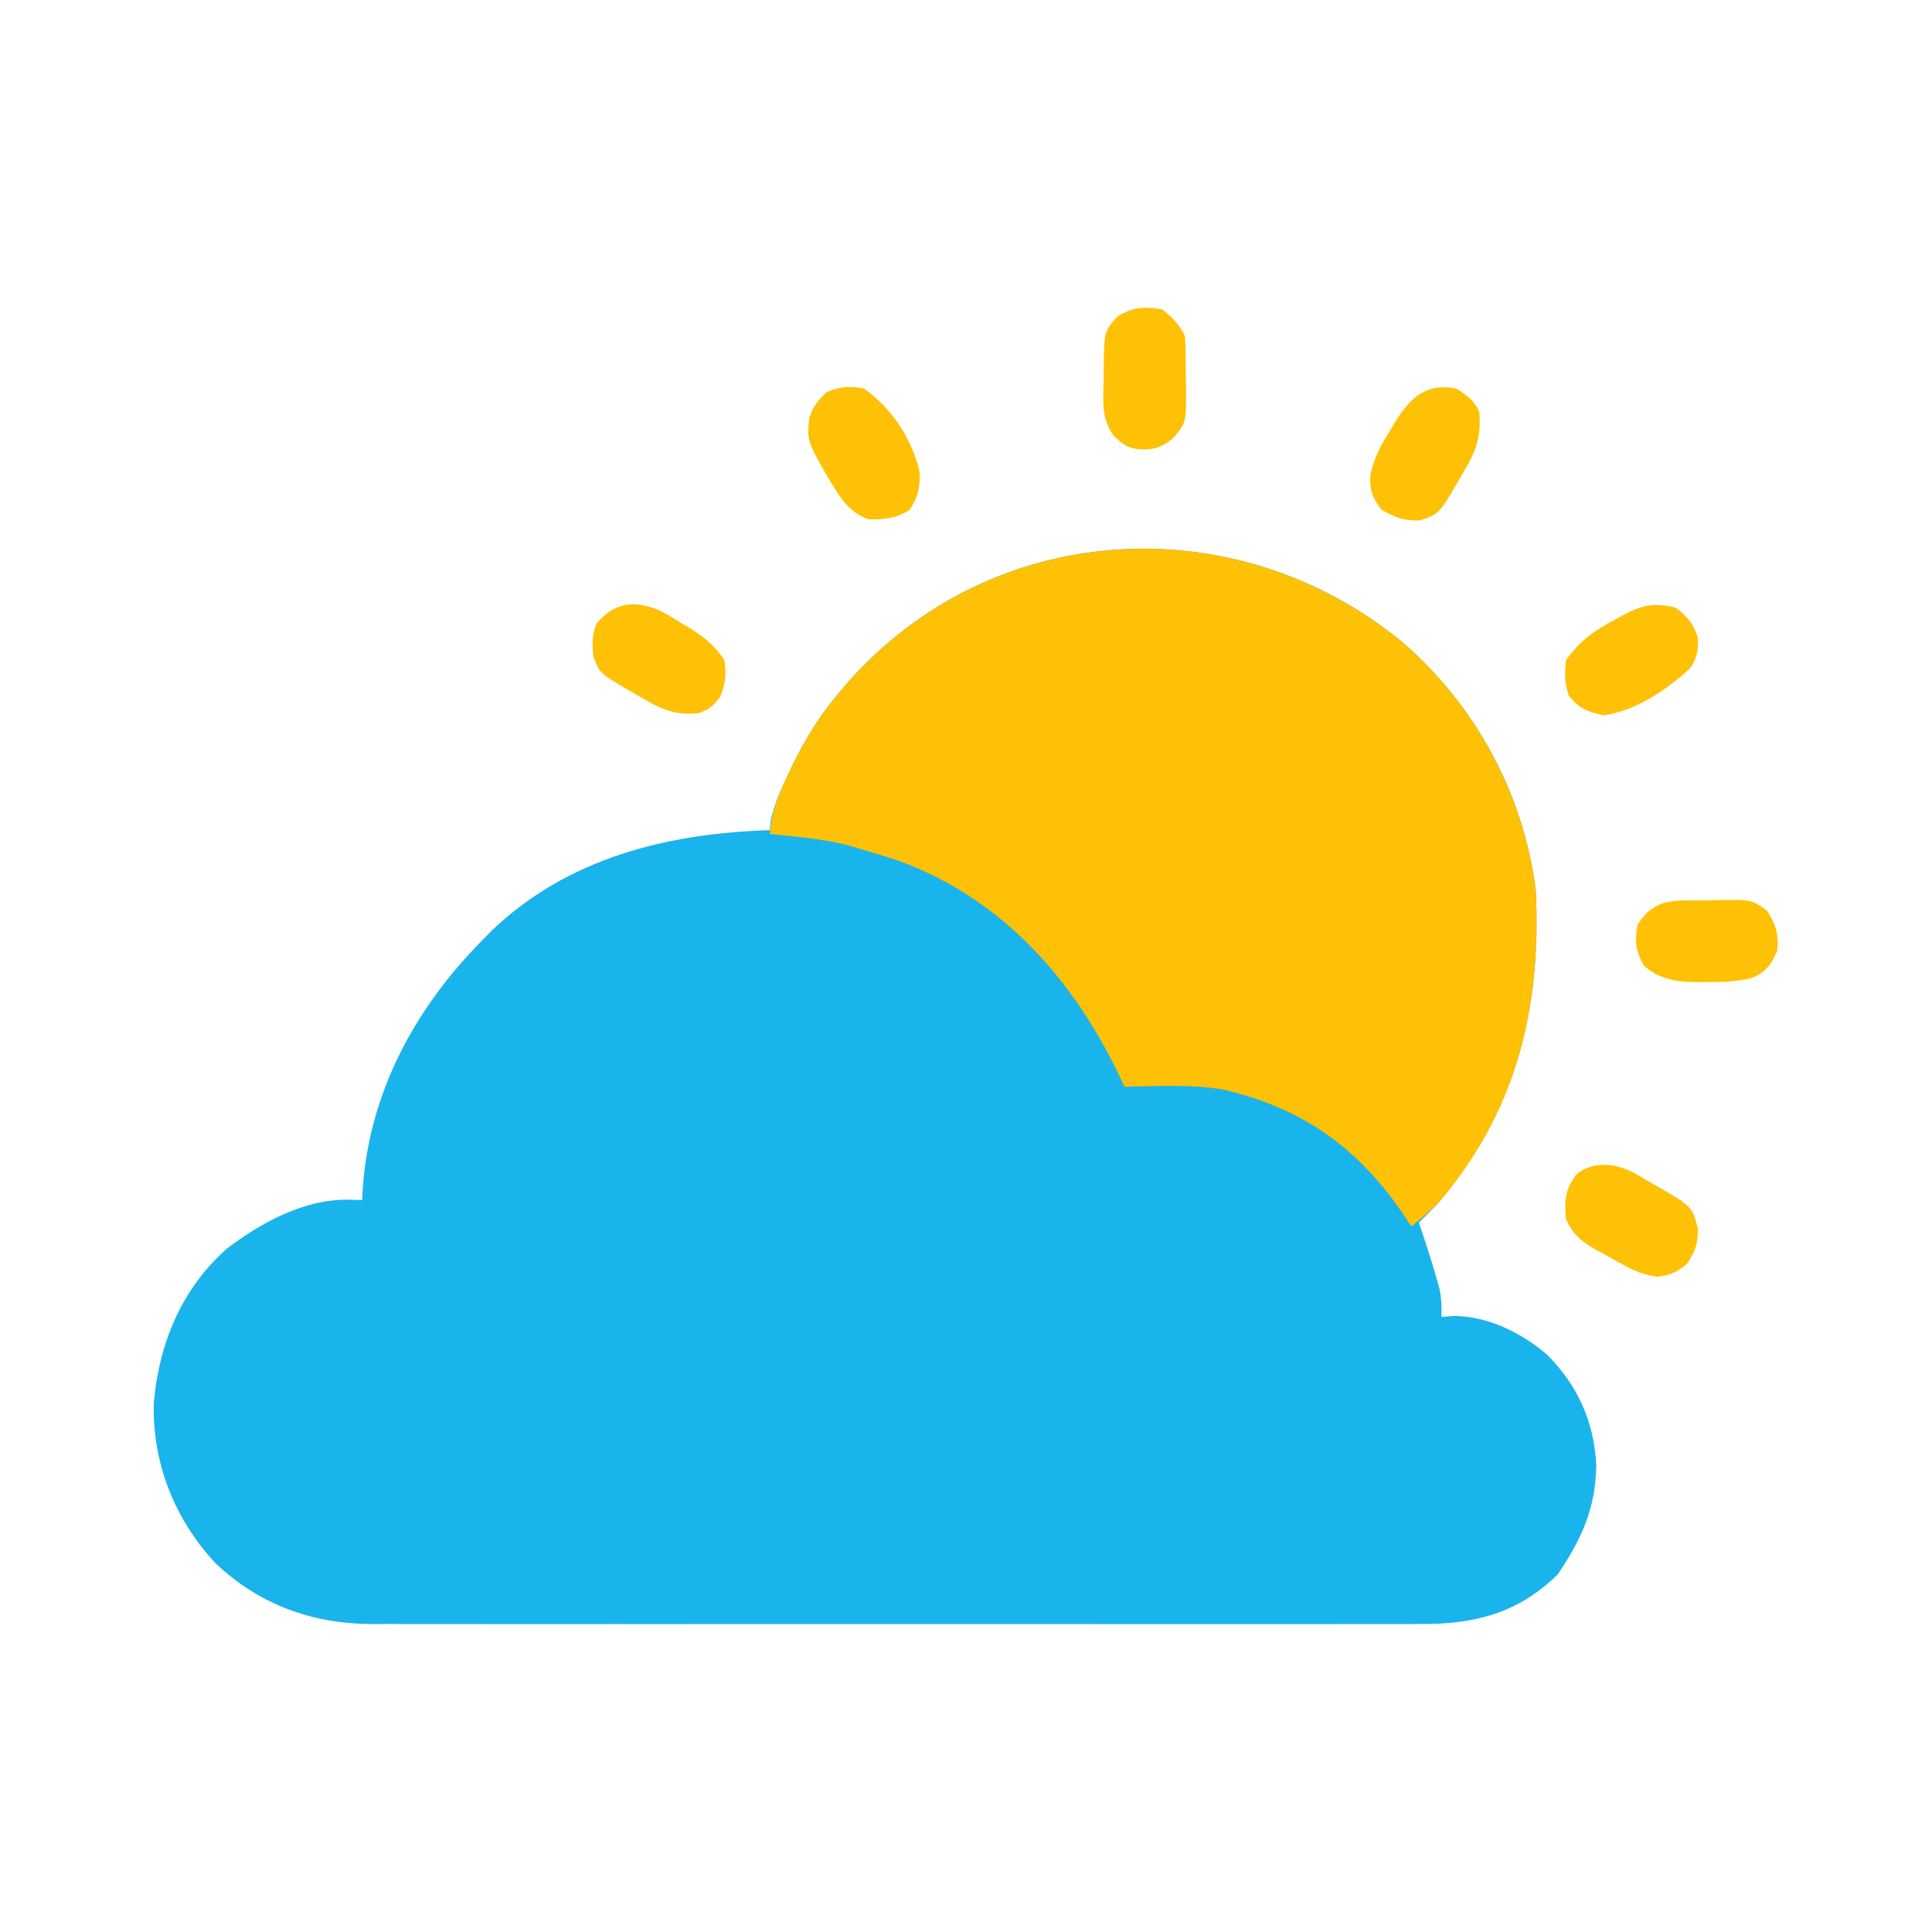
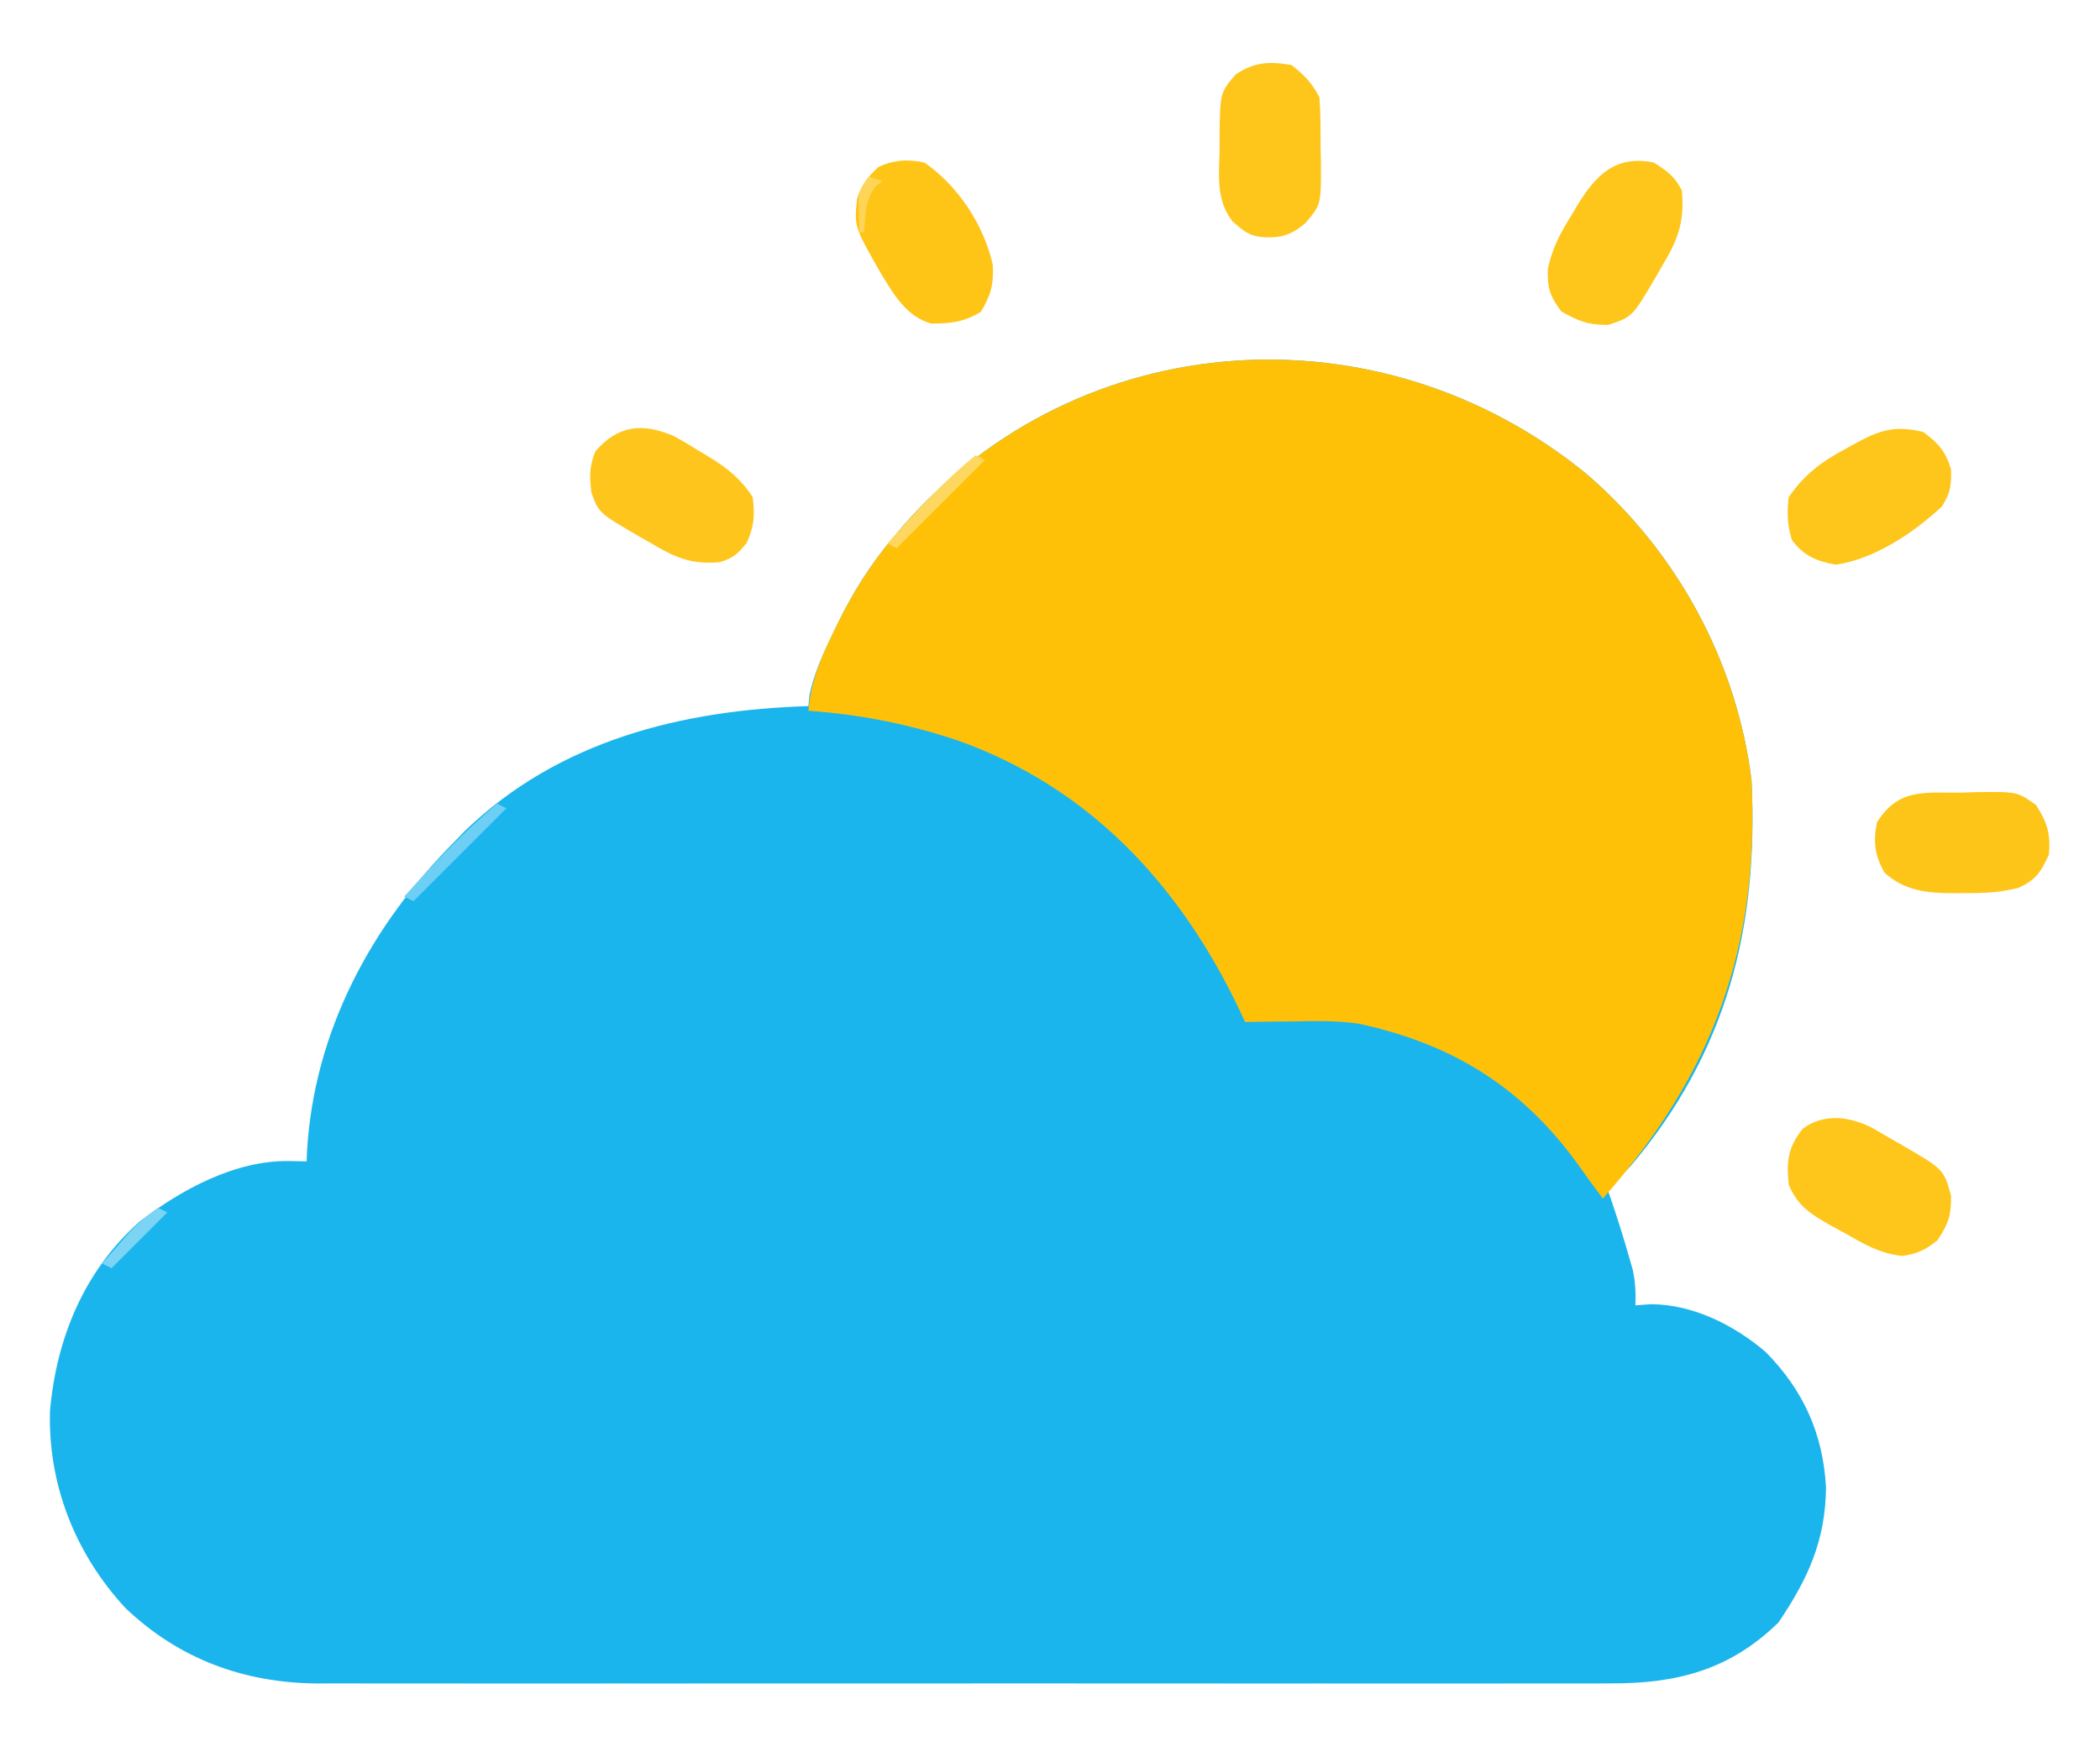
- <svg xmlns="http://www.w3.org/2000/svg" version="1.1" width="512" height="512">
-   <path d="M0 0 C19.404 16.697 32.313 40.403 35.457 65.918 C36.993 97.53 30.129 124.457 9.457 148.918 C7.826 150.627 6.155 152.274 4.457 153.918 C4.73 154.701 4.73 154.701 5.008 155.5 C6.496 159.859 7.882 164.238 9.145 168.668 C9.396 169.55 9.647 170.431 9.906 171.34 C10.463 173.946 10.557 176.262 10.457 178.918 C11.55 178.835 12.643 178.753 13.77 178.668 C22.814 178.7 31.673 183.14 38.457 188.918 C46.61 197.172 50.841 206.508 51.484 218.102 C51.373 229.602 47.599 237.764 41.27 247.168 C30.75 257.454 19.262 260.384 4.946 260.299 C3.721 260.304 2.496 260.308 1.234 260.313 C-2.141 260.323 -5.516 260.319 -8.891 260.31 C-12.54 260.303 -16.19 260.314 -19.84 260.322 C-26.98 260.335 -34.12 260.333 -41.26 260.324 C-47.066 260.317 -52.873 260.316 -58.679 260.319 C-59.507 260.32 -60.335 260.32 -61.188 260.321 C-62.869 260.322 -64.551 260.323 -66.233 260.324 C-81.99 260.332 -97.747 260.322 -113.504 260.306 C-127.007 260.293 -140.51 260.295 -154.013 260.309 C-169.712 260.325 -185.412 260.331 -201.111 260.322 C-202.787 260.321 -204.463 260.32 -206.139 260.319 C-206.964 260.319 -207.788 260.318 -208.638 260.318 C-214.432 260.315 -220.227 260.32 -226.021 260.327 C-233.09 260.335 -240.158 260.333 -247.227 260.317 C-250.83 260.309 -254.432 260.306 -258.034 260.316 C-261.949 260.327 -265.863 260.314 -269.778 260.299 C-270.904 260.306 -272.029 260.312 -273.189 260.319 C-288.998 260.203 -303.008 255.084 -314.551 244.07 C-325.314 232.442 -331.237 217.533 -330.785 201.633 C-329.383 185.914 -323.449 171.548 -311.543 160.918 C-302.489 153.974 -290.916 147.657 -279.23 147.855 C-277.405 147.886 -277.405 147.886 -275.543 147.918 C-275.504 146.88 -275.504 146.88 -275.465 145.82 C-273.961 119.871 -261.614 97.042 -243.543 78.918 C-242.861 78.213 -242.179 77.508 -241.477 76.781 C-221.27 57.286 -194.75 50.759 -167.543 49.918 C-167.421 48.717 -167.421 48.717 -167.297 47.492 C-166.324 42.881 -164.512 38.965 -162.48 34.73 C-161.874 33.464 -161.874 33.464 -161.256 32.172 C-157.996 25.53 -154.312 19.597 -149.543 13.918 C-148.462 12.63 -148.462 12.63 -147.359 11.316 C-109.16 -32.511 -44.399 -36.351 0 0 Z " fill="#1AB4EC" transform="translate(371.543,170.082)" />
-   <path d="M0 0 C19.404 16.697 32.313 40.403 35.457 65.918 C36.981 97.281 30.274 124.775 9.457 148.918 C7.205 151.122 4.969 153.007 2.457 154.918 C1.9 154.072 1.343 153.227 0.77 152.355 C-11.298 134.287 -26.239 123.486 -47.668 118.605 C-56.162 117.235 -64.969 117.767 -73.543 117.918 C-74.016 116.914 -74.489 115.91 -74.977 114.875 C-87.172 89.46 -105.699 68.421 -132.613 58.316 C-136.219 57.051 -139.867 55.962 -143.543 54.918 C-144.253 54.696 -144.964 54.475 -145.695 54.246 C-152.746 52.21 -160.276 51.747 -167.543 50.918 C-167.032 44.851 -165.124 40.121 -162.48 34.668 C-162.076 33.828 -161.672 32.988 -161.256 32.123 C-157.991 25.507 -154.298 19.58 -149.543 13.918 C-148.822 13.059 -148.102 12.201 -147.359 11.316 C-109.16 -32.511 -44.399 -36.351 0 0 Z " fill="#FEC106" transform="translate(371.543,170.082)" />
-   <path d="M0 0 C2.756 2.182 4.436 3.872 6 7 C6.268 10.598 6.232 14.205 6.25 17.812 C6.271 18.811 6.291 19.809 6.312 20.838 C6.361 30.023 6.361 30.023 3 34 C0.037 36.54 -2.178 37.257 -6 37.062 C-9.182 36.812 -10.242 35.792 -12.719 33.656 C-16.248 29.127 -15.652 23.927 -15.5 18.438 C-15.503 17.409 -15.505 16.381 -15.508 15.322 C-15.386 5.905 -15.386 5.905 -12 2 C-7.997 -0.668 -4.707 -0.834 0 0 Z " fill="#FFC105" transform="translate(308,82)" />
-   <path d="M0 0 C1.972 1.063 3.865 2.203 5.759 3.4 C6.728 3.974 6.728 3.974 7.716 4.56 C11.593 6.94 14.486 9.268 17.009 13.15 C17.495 17.035 17.351 19.382 15.759 22.962 C13.851 25.348 12.916 26.262 10.009 27.15 C3.683 27.774 0.071 26.045 -5.178 22.9 C-5.876 22.504 -6.575 22.108 -7.294 21.701 C-16.104 16.587 -16.104 16.587 -17.706 12.185 C-18.096 8.73 -18.181 6.624 -16.866 3.337 C-12.012 -2.326 -6.744 -2.879 0 0 Z " fill="#FFC105" transform="translate(174.991,161.8501)" />
-   <path d="M0 0 C1.39 0.792 2.772 1.6 4.145 2.422 C4.843 2.818 5.541 3.213 6.26 3.621 C15.32 8.88 15.32 8.88 16.895 14.547 C16.967 18.762 16.321 20.704 13.957 24.172 C11.378 26.263 9.644 27.076 6.363 27.535 C1.497 27.016 -2.026 24.888 -6.23 22.484 C-7.037 22.049 -7.843 21.614 -8.674 21.166 C-12.968 18.756 -16.109 16.917 -18.043 12.172 C-18.576 7.201 -18.196 4.113 -15.043 0.172 C-10.456 -3.268 -4.855 -2.492 0 0 Z " fill="#FFC105" transform="translate(433.043,310.8281)" />
-   <path d="M0 0 C2.81 1.794 4.509 3.019 6 6 C6.61 12.714 5.202 16.557 1.75 22.25 C1.354 22.944 0.959 23.637 0.551 24.352 C-4.624 33.208 -4.624 33.208 -9.812 34.938 C-13.998 35.02 -16.393 34.11 -20 32 C-22.405 28.693 -23.046 26.864 -22.828 22.777 C-21.85 18.317 -20.143 15.15 -17.75 11.312 C-17.367 10.662 -16.984 10.012 -16.59 9.342 C-12.492 2.619 -8.236 -1.697 0 0 Z " fill="#FFC105" transform="translate(386,103)" />
-   <path d="M0 0 C1.141 -0.037 2.283 -0.075 3.459 -0.113 C11.87 -0.202 11.87 -0.202 15.914 2.652 C18.315 6.338 19.116 8.996 18.688 13.375 C16.973 17.079 15.832 18.874 12.066 20.523 C8.014 21.545 4.346 21.669 0.188 21.625 C-0.546 21.633 -1.279 21.64 -2.035 21.648 C-7.64 21.628 -12.354 21.127 -16.688 17.25 C-18.804 13.505 -19.18 10.586 -18.312 6.375 C-13.564 -1.064 -8.139 0.1 0 0 Z " fill="#FFC105" transform="translate(452.3125,238.625)" />
-   <path d="M0 0 C3.25 2.473 4.717 4.095 5.938 8 C6.011 11.509 5.869 13.01 4 16 C-2.12 21.73 -10.538 27.352 -18.875 28.562 C-23.028 27.815 -25.746 26.672 -28.312 23.25 C-29.328 19.926 -29.418 17.463 -29 14 C-25.583 9.147 -22.064 6.457 -16.875 3.688 C-16.255 3.341 -15.635 2.995 -14.996 2.639 C-9.475 -0.407 -6.246 -1.508 0 0 Z " fill="#FFC105" transform="translate(444,161)" />
-   <path d="M0 0 C7.272 5.117 12.673 13.251 14.684 21.961 C14.894 26.204 14.327 28.455 12.125 32.125 C8.369 34.379 5.804 34.597 1.5 34.664 C-3.759 33.267 -6.583 28.493 -9.286 24.039 C-15.142 13.833 -15.142 13.833 -14.539 7.84 C-13.677 4.899 -12.205 3.075 -10 1 C-6.819 -0.59 -3.417 -0.789 0 0 Z " fill="#FFC105" transform="translate(229,103)" />
+ <svg xmlns="http://www.w3.org/2000/svg" version="1.1" width="452" height="377">
+   <path d="M0 0 C19.404 16.697 32.313 40.403 35.457 65.918 C36.993 97.53 30.129 124.457 9.457 148.918 C7.826 150.627 6.155 152.274 4.457 153.918 C4.73 154.701 4.73 154.701 5.008 155.5 C6.496 159.859 7.882 164.238 9.145 168.668 C9.396 169.55 9.647 170.431 9.906 171.34 C10.463 173.946 10.557 176.262 10.457 178.918 C11.55 178.835 12.643 178.753 13.77 178.668 C22.814 178.7 31.673 183.14 38.457 188.918 C46.61 197.172 50.841 206.508 51.484 218.102 C51.373 229.602 47.599 237.764 41.27 247.168 C30.75 257.454 19.262 260.384 4.946 260.299 C3.721 260.304 2.496 260.308 1.234 260.313 C-2.141 260.323 -5.516 260.319 -8.891 260.31 C-12.54 260.303 -16.19 260.314 -19.84 260.322 C-26.98 260.335 -34.12 260.333 -41.26 260.324 C-47.066 260.317 -52.873 260.316 -58.679 260.319 C-59.507 260.32 -60.335 260.32 -61.188 260.321 C-62.869 260.322 -64.551 260.323 -66.233 260.324 C-81.99 260.332 -97.747 260.322 -113.504 260.306 C-127.007 260.293 -140.51 260.295 -154.013 260.309 C-169.712 260.325 -185.412 260.331 -201.111 260.322 C-202.787 260.321 -204.463 260.32 -206.139 260.319 C-206.964 260.319 -207.788 260.318 -208.638 260.318 C-214.432 260.315 -220.227 260.32 -226.021 260.327 C-233.09 260.335 -240.158 260.333 -247.227 260.317 C-250.83 260.309 -254.432 260.306 -258.034 260.316 C-261.949 260.327 -265.863 260.314 -269.778 260.299 C-270.904 260.306 -272.029 260.312 -273.189 260.319 C-288.998 260.203 -303.008 255.084 -314.551 244.07 C-325.314 232.442 -331.237 217.533 -330.785 201.633 C-329.383 185.914 -323.449 171.548 -311.543 160.918 C-302.489 153.974 -290.916 147.657 -279.23 147.855 C-277.405 147.886 -277.405 147.886 -275.543 147.918 C-275.504 146.88 -275.504 146.88 -275.465 145.82 C-273.961 119.871 -261.614 97.042 -243.543 78.918 C-242.861 78.213 -242.179 77.508 -241.477 76.781 C-221.27 57.286 -194.75 50.759 -167.543 49.918 C-167.421 48.717 -167.421 48.717 -167.297 47.492 C-166.324 42.881 -164.512 38.965 -162.48 34.73 C-161.874 33.464 -161.874 33.464 -161.256 32.172 C-157.996 25.53 -154.312 19.597 -149.543 13.918 C-148.462 12.63 -148.462 12.63 -147.359 11.316 C-109.16 -32.511 -44.399 -36.351 0 0 Z " fill="#1BB5ED" transform="translate(341.543,102.082)" />
+   <path d="M0 0 C19.404 16.697 32.313 40.403 35.457 65.918 C37.202 101.833 27.16 129.096 3.457 155.918 C1.819 153.759 0.221 151.583 -1.34 149.367 C-13.42 132.286 -28.557 122.713 -49.047 118.3 C-53.72 117.585 -58.391 117.712 -63.105 117.793 C-64.619 117.807 -64.619 117.807 -66.162 117.82 C-68.623 117.844 -71.083 117.876 -73.543 117.918 C-74.016 116.914 -74.489 115.91 -74.977 114.875 C-87.777 88.202 -107.226 67.271 -135.569 57.264 C-146.166 53.73 -156.394 51.723 -167.543 50.918 C-167.032 44.851 -165.124 40.121 -162.48 34.668 C-162.076 33.828 -161.672 32.988 -161.256 32.123 C-157.991 25.507 -154.298 19.58 -149.543 13.918 C-148.822 13.059 -148.102 12.201 -147.359 11.316 C-109.16 -32.511 -44.399 -36.351 0 0 Z " fill="#FEC108" transform="translate(341.543,102.082)" />
+   <path d="M0 0 C2.756 2.182 4.436 3.872 6 7 C6.268 10.598 6.232 14.205 6.25 17.812 C6.271 18.811 6.291 19.809 6.312 20.838 C6.361 30.023 6.361 30.023 3 34 C0.037 36.54 -2.178 37.257 -6 37.062 C-9.182 36.812 -10.242 35.792 -12.719 33.656 C-16.248 29.127 -15.652 23.927 -15.5 18.438 C-15.503 17.409 -15.505 16.381 -15.508 15.322 C-15.386 5.905 -15.386 5.905 -12 2 C-7.997 -0.668 -4.707 -0.834 0 0 Z " fill="#FEC61B" transform="translate(278,14)" />
+   <path d="M0 0 C1.972 1.063 3.865 2.203 5.759 3.4 C6.728 3.974 6.728 3.974 7.716 4.56 C11.593 6.94 14.486 9.268 17.009 13.15 C17.495 17.035 17.351 19.382 15.759 22.962 C13.851 25.348 12.916 26.262 10.009 27.15 C3.683 27.774 0.071 26.045 -5.178 22.9 C-5.876 22.504 -6.575 22.108 -7.294 21.701 C-16.104 16.587 -16.104 16.587 -17.706 12.185 C-18.096 8.73 -18.181 6.624 -16.866 3.337 C-12.012 -2.326 -6.744 -2.879 0 0 Z " fill="#FEC61C" transform="translate(144.991,93.8501)" />
+   <path d="M0 0 C1.39 0.792 2.772 1.6 4.145 2.422 C4.843 2.818 5.541 3.213 6.26 3.621 C15.32 8.88 15.32 8.88 16.895 14.547 C16.967 18.762 16.321 20.704 13.957 24.172 C11.378 26.263 9.644 27.076 6.363 27.535 C1.497 27.016 -2.026 24.888 -6.23 22.484 C-7.037 22.049 -7.843 21.614 -8.674 21.166 C-12.968 18.756 -16.109 16.917 -18.043 12.172 C-18.576 7.201 -18.196 4.113 -15.043 0.172 C-10.456 -3.268 -4.855 -2.492 0 0 Z " fill="#FEC61B" transform="translate(403.043,242.8281)" />
+   <path d="M0 0 C2.81 1.794 4.509 3.019 6 6 C6.61 12.714 5.202 16.557 1.75 22.25 C1.354 22.944 0.959 23.637 0.551 24.352 C-4.624 33.208 -4.624 33.208 -9.812 34.938 C-13.998 35.02 -16.393 34.11 -20 32 C-22.405 28.693 -23.046 26.864 -22.828 22.777 C-21.85 18.317 -20.143 15.15 -17.75 11.312 C-17.367 10.662 -16.984 10.012 -16.59 9.342 C-12.492 2.619 -8.236 -1.697 0 0 Z " fill="#FEC61A" transform="translate(356,35)" />
+   <path d="M0 0 C1.141 -0.037 2.283 -0.075 3.459 -0.113 C11.87 -0.202 11.87 -0.202 15.914 2.652 C18.315 6.338 19.116 8.996 18.688 13.375 C16.973 17.079 15.832 18.874 12.066 20.523 C8.014 21.545 4.346 21.669 0.188 21.625 C-0.546 21.633 -1.279 21.64 -2.035 21.648 C-7.64 21.628 -12.354 21.127 -16.688 17.25 C-18.804 13.505 -19.18 10.586 -18.312 6.375 C-13.564 -1.064 -8.139 0.1 0 0 Z " fill="#FEC519" transform="translate(422.3125,170.625)" />
+   <path d="M0 0 C3.25 2.473 4.717 4.095 5.938 8 C6.011 11.509 5.869 13.01 4 16 C-2.12 21.73 -10.538 27.352 -18.875 28.562 C-23.028 27.815 -25.746 26.672 -28.312 23.25 C-29.328 19.926 -29.418 17.463 -29 14 C-25.583 9.147 -22.064 6.457 -16.875 3.688 C-16.255 3.341 -15.635 2.995 -14.996 2.639 C-9.475 -0.407 -6.246 -1.508 0 0 Z " fill="#FEC61A" transform="translate(414,93)" />
+   <path d="M0 0 C7.272 5.117 12.673 13.251 14.684 21.961 C14.894 26.204 14.327 28.455 12.125 32.125 C8.369 34.379 5.804 34.597 1.5 34.664 C-3.759 33.267 -6.583 28.493 -9.286 24.039 C-15.142 13.833 -15.142 13.833 -14.539 7.84 C-13.677 4.899 -12.205 3.075 -10 1 C-6.819 -0.59 -3.417 -0.789 0 0 Z " fill="#FEC517" transform="translate(199,35)" />
+   <path d="M0 0 C0.66 0.33 1.32 0.66 2 1 C-4.6 7.6 -11.2 14.2 -18 21 C-18.66 20.67 -19.32 20.34 -20 20 C-13.669 12.9 -7.303 6.131 0 0 Z " fill="#6DCFF3" transform="translate(107,173)" />
+   <path d="M0 0 C0.66 0.33 1.32 0.66 2 1 C-4.27 7.27 -10.54 13.54 -17 20 C-17.66 19.67 -18.32 19.34 -19 19 C-12.983 12.265 -7.025 5.717 0 0 Z " fill="#FED760" transform="translate(210,98)" />
+   <path d="M0 0 C0.66 0.33 1.32 0.66 2 1 C-1.96 4.96 -5.92 8.92 -10 13 C-10.66 12.67 -11.32 12.34 -12 12 C-10.755 10.558 -9.504 9.122 -8.25 7.688 C-7.554 6.887 -6.858 6.086 -6.141 5.262 C-4.209 3.22 -2.301 1.601 0 0 Z " fill="#7BD4F4" transform="translate(34,260)" />
+   <path d="M0 0 C0.99 0.33 1.98 0.66 3 1 C2.288 1.495 2.288 1.495 1.562 2 C-0.858 5.098 -0.682 8.12 -1 12 C-1.33 12 -1.66 12 -2 12 C-2.054 10.563 -2.093 9.125 -2.125 7.688 C-2.148 6.887 -2.171 6.086 -2.195 5.262 C-2 3 -2 3 0 0 Z " fill="#FED558" transform="translate(187,38)" />
</svg>
